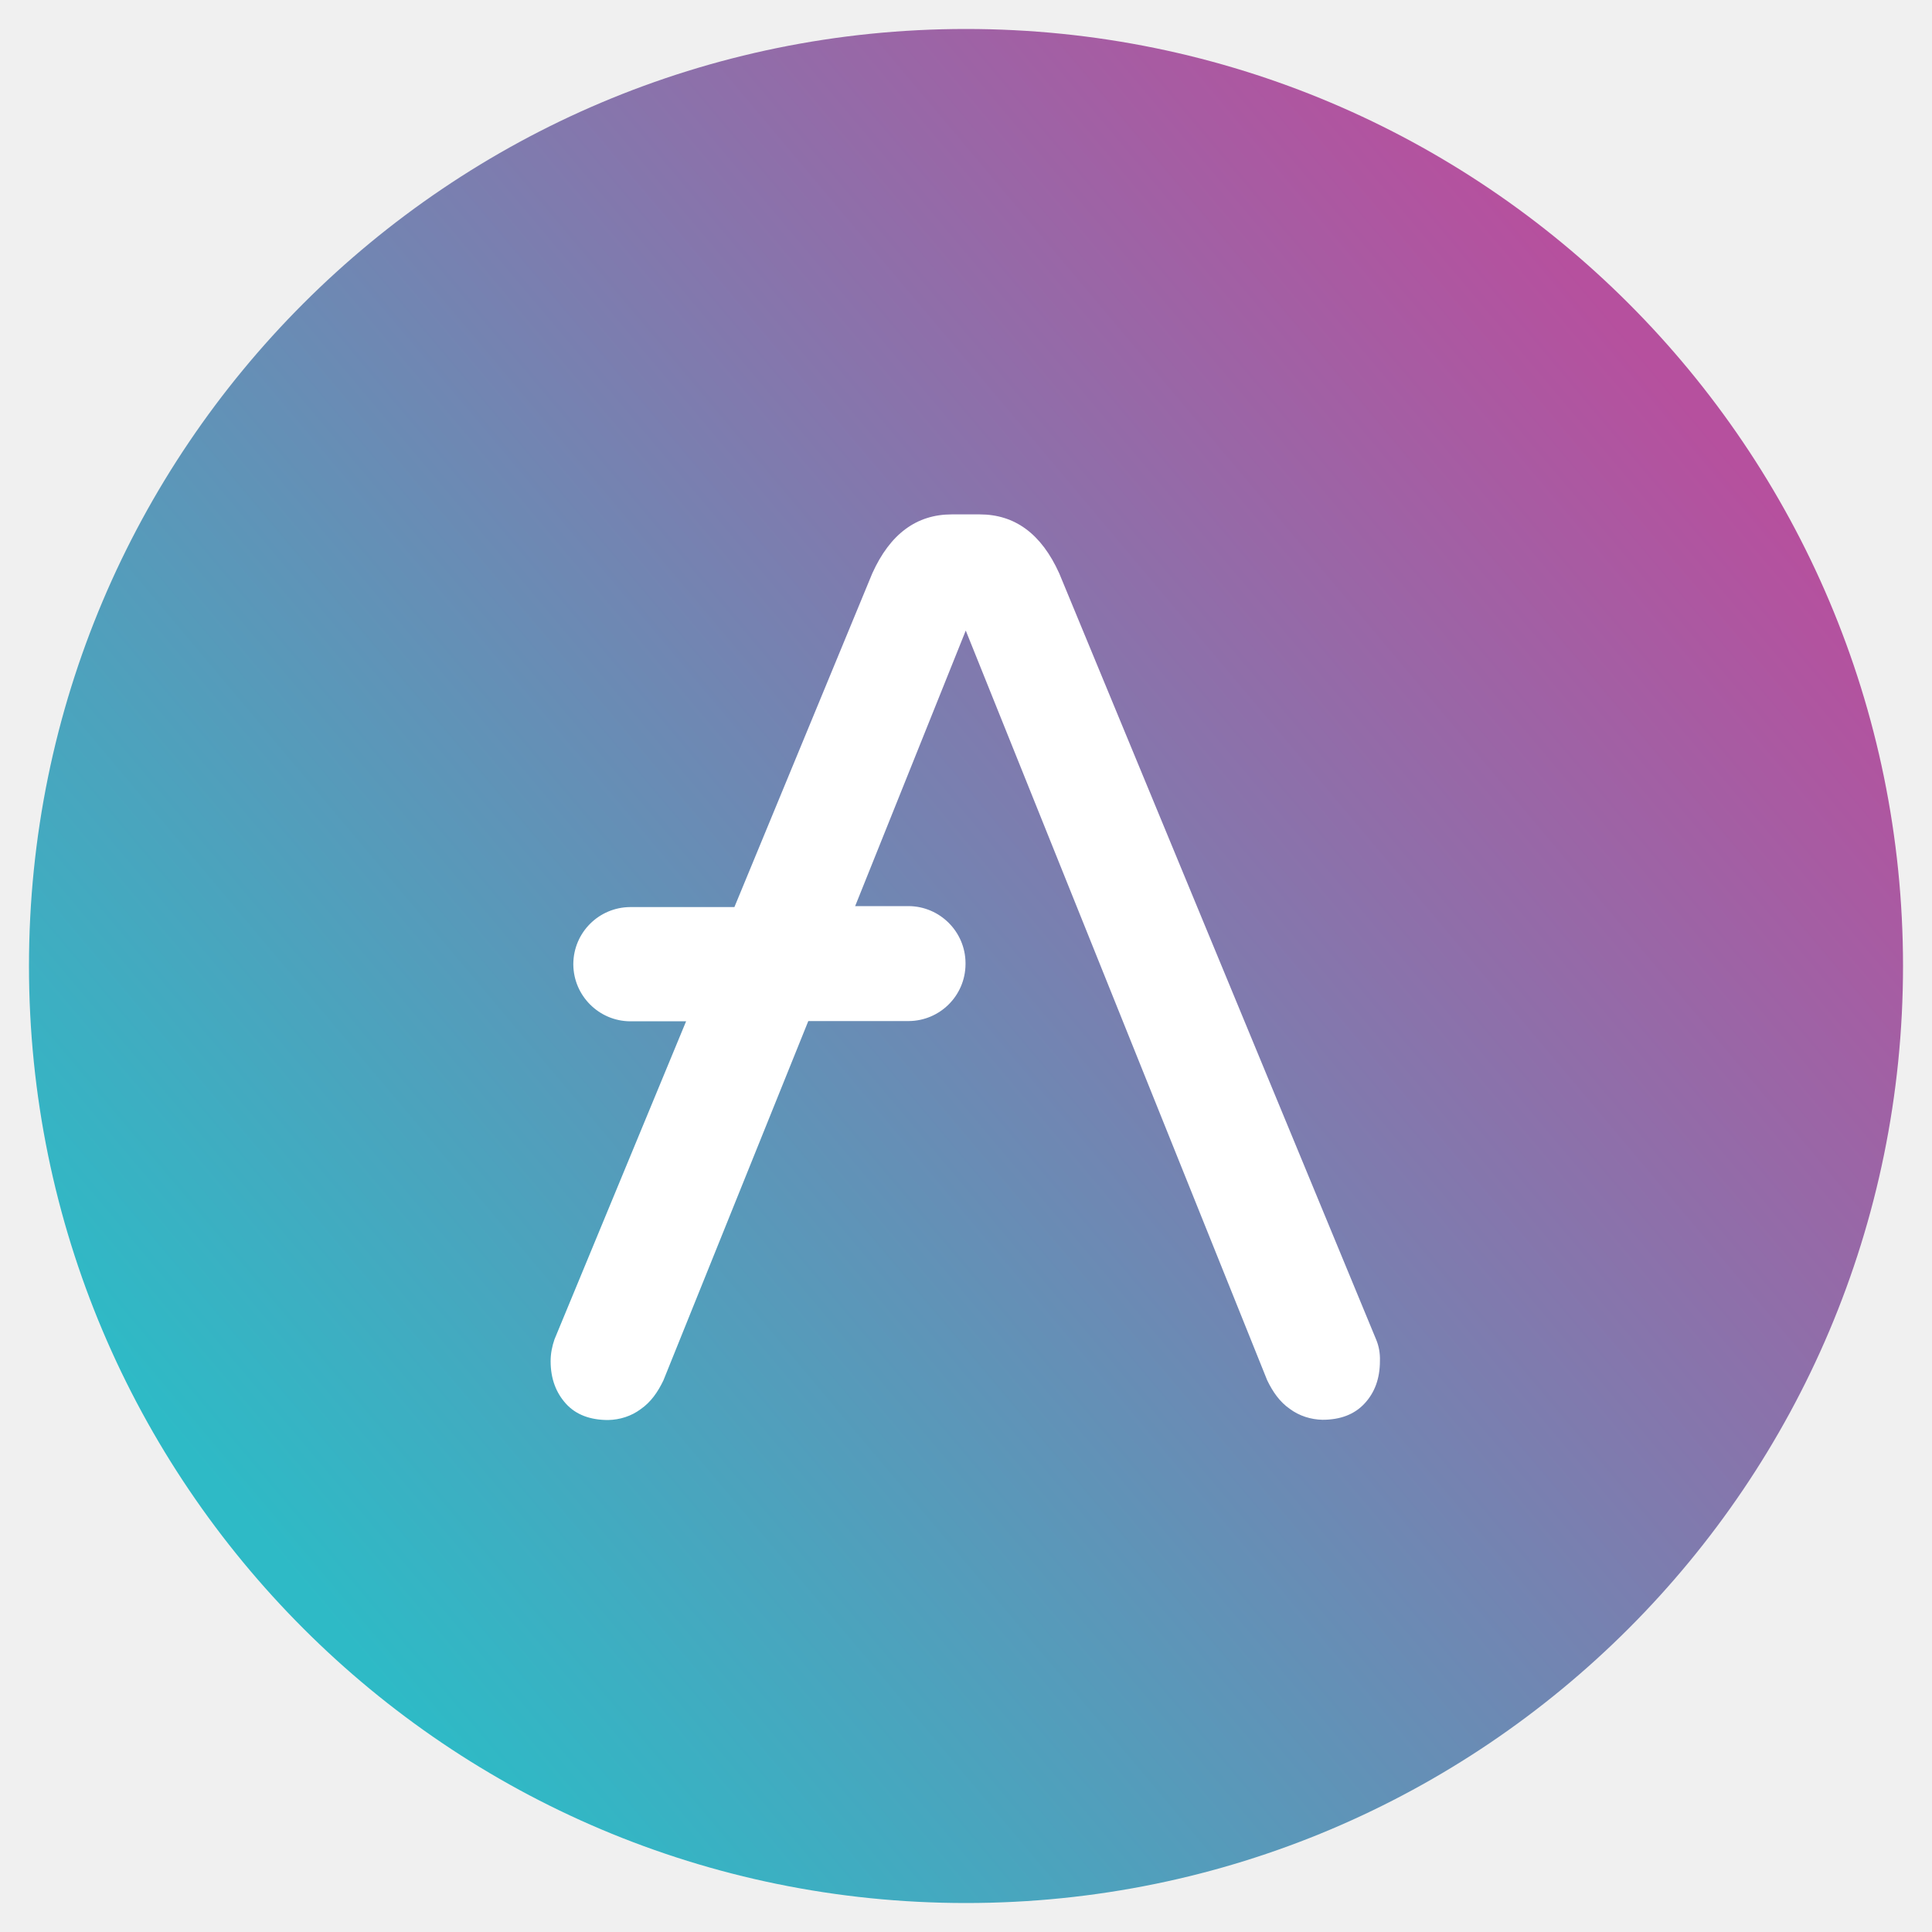
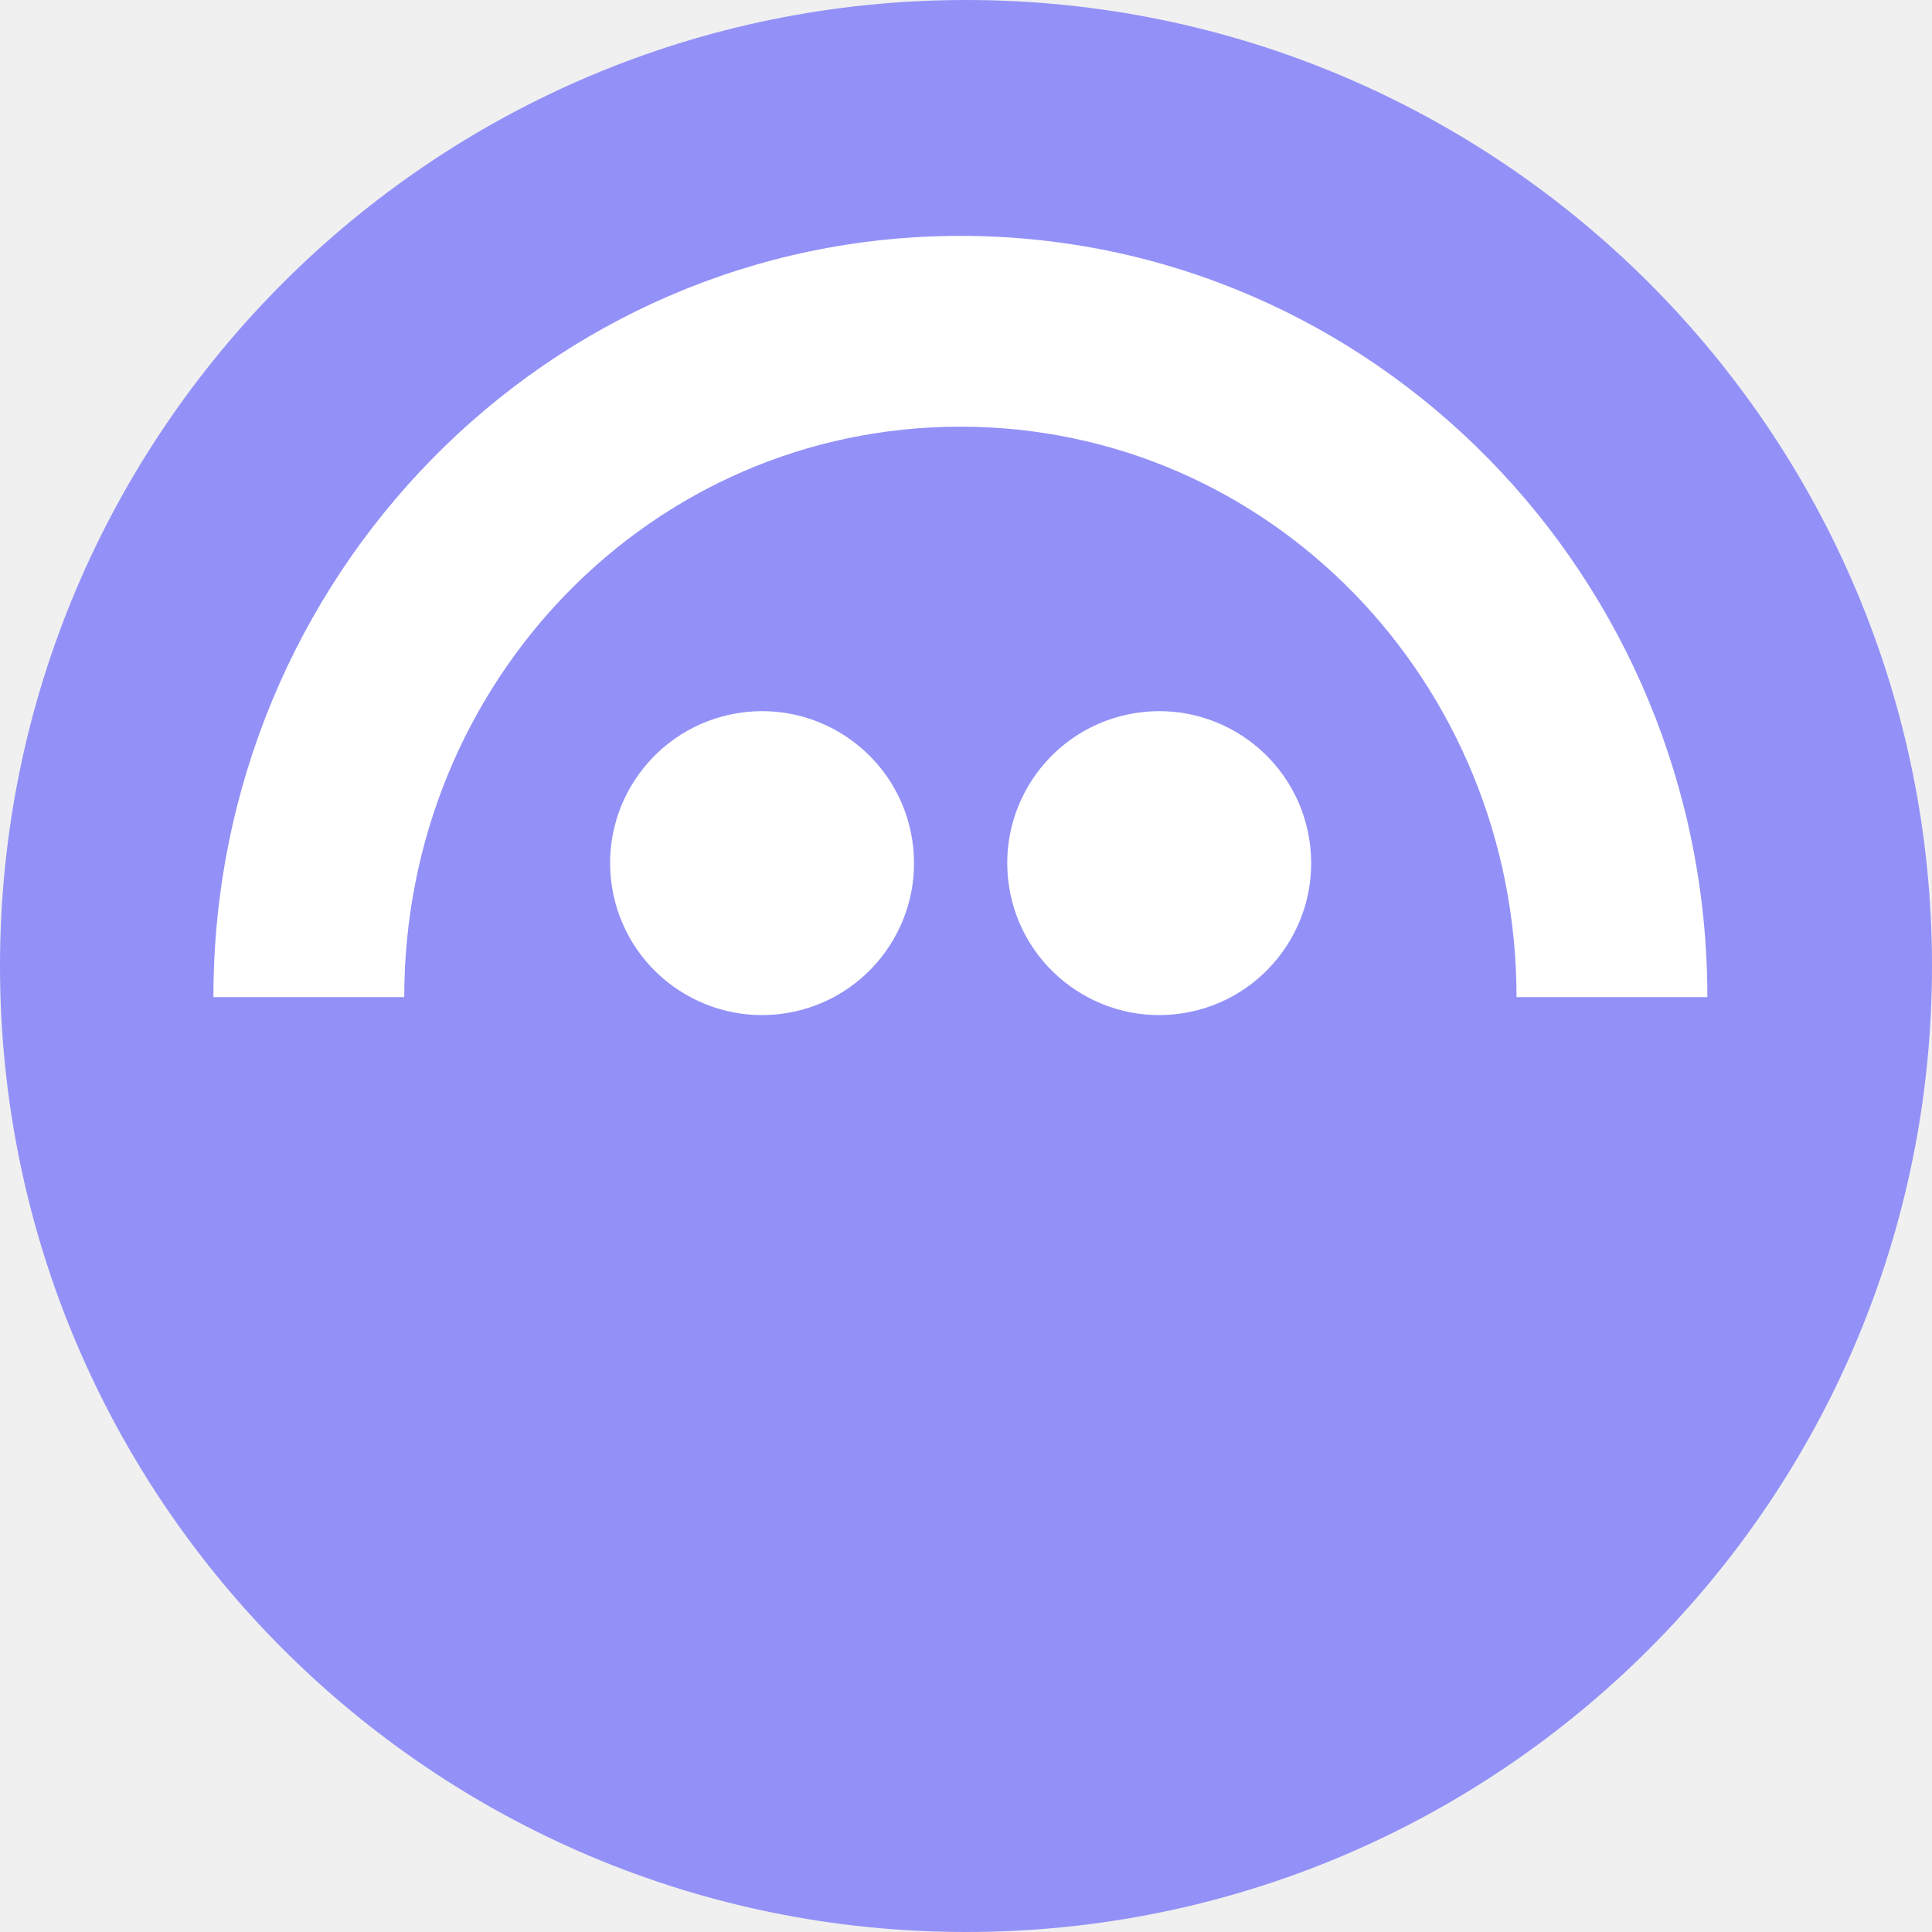
- <svg xmlns="http://www.w3.org/2000/svg" xmlns:xlink="http://www.w3.org/1999/xlink" version="1.1" id="Layer_1" x="0px" y="0px" viewBox="0 0 800 800" style="enable-background:new 0 0 800 800;" xml:space="preserve">
-   <style type="text/css">
- 	.st0{clip-path:url(#SVGID_2_);}
- 	.st1{fill:url(#SVGID_3_);}
- 	.st2{fill:#FFFFFF;}
- </style>
-   <g>
-     <defs>
-       <rect id="SVGID_1_" width="800" height="800" />
-     </defs>
-     <clipPath id="SVGID_2_">
-       <use xlink:href="#SVGID_1_" style="overflow:visible;" />
-     </clipPath>
-     <g id="b" class="st0">
-       <linearGradient id="SVGID_3_" gradientUnits="userSpaceOnUse" x1="-597.355" y1="900.686" x2="-598.099" y2="900.06" gradientTransform="matrix(776 0 0 -776 464237 699089)">
-         <stop offset="0" style="stop-color:#B6509E" />
-         <stop offset="1" style="stop-color:#2EBAC6" />
-       </linearGradient>
-       <circle class="st1" cx="400" cy="400" r="388" />
-       <path class="st2" d="M569.8,554.6L438.6,237.4c-7.4-16.4-18.4-24.4-32.9-24.4h-11.6c-14.5,0-25.5,8-32.9,24.4l-57.1,138.2h-43.2    c-12.9,0.1-23.4,10.5-23.5,23.5v0.3c0.1,12.9,10.6,23.4,23.5,23.5h23.2l-54.5,131.7c-1,2.9-1.6,5.9-1.6,9c0,7.4,2.3,13.2,6.4,17.7    s10,6.7,17.4,6.7c4.9-0.1,9.6-1.6,13.5-4.5c4.2-2.9,7.1-7.1,9.4-11.9l60-148.8h41.6c12.9-0.1,23.4-10.5,23.5-23.5v-0.6    c-0.1-12.9-10.6-23.4-23.5-23.5h-22.2l45.8-114.1l124.8,310.4c2.3,4.8,5.2,9,9.4,11.9c3.9,2.9,8.7,4.4,13.5,4.5    c7.4,0,13.2-2.2,17.4-6.7c4.2-4.5,6.4-10.3,6.4-17.7C571.5,560.5,571,557.4,569.8,554.6z" />
-     </g>
-   </g>
+ <svg xmlns="http://www.w3.org/2000/svg" width="254" height="254" viewBox="0 0 254 254" fill="none">
+   <circle cx="127" cy="127" r="127" fill="#9391F7" style="fill:#9391F7;fill:color(display-p3 0.577 0.569 0.969);fill-opacity:1;" />
+   <path d="M103.39 133.194C114.28 131.426 121.675 121.164 119.908 110.274C118.14 99.384 107.878 91.989 96.988 93.756C86.098 95.524 78.703 105.785 80.47 116.676C82.238 127.566 92.499 134.961 103.39 133.194Z" fill="white" style="fill:white;fill-opacity:1;" />
+   <path d="M155.603 133.194C166.493 131.426 173.888 121.164 172.12 110.274C170.353 99.384 160.091 91.989 149.201 93.756C138.311 95.524 130.915 105.785 132.683 116.676C134.451 127.566 144.712 134.961 155.603 133.194Z" fill="white" style="fill:white;fill-opacity:1;" />
+   <path d="M126.262 31.012C72.021 31.012 28.044 75.826 28.059 131.089H53.147C53.147 89.674 85.622 56.095 126.262 56.095C166.902 56.095 199.378 89.674 199.378 131.089H224.466C224.475 75.826 180.499 31.012 126.262 31.012Z" fill="white" style="fill:white;fill-opacity:1;" />
</svg>
